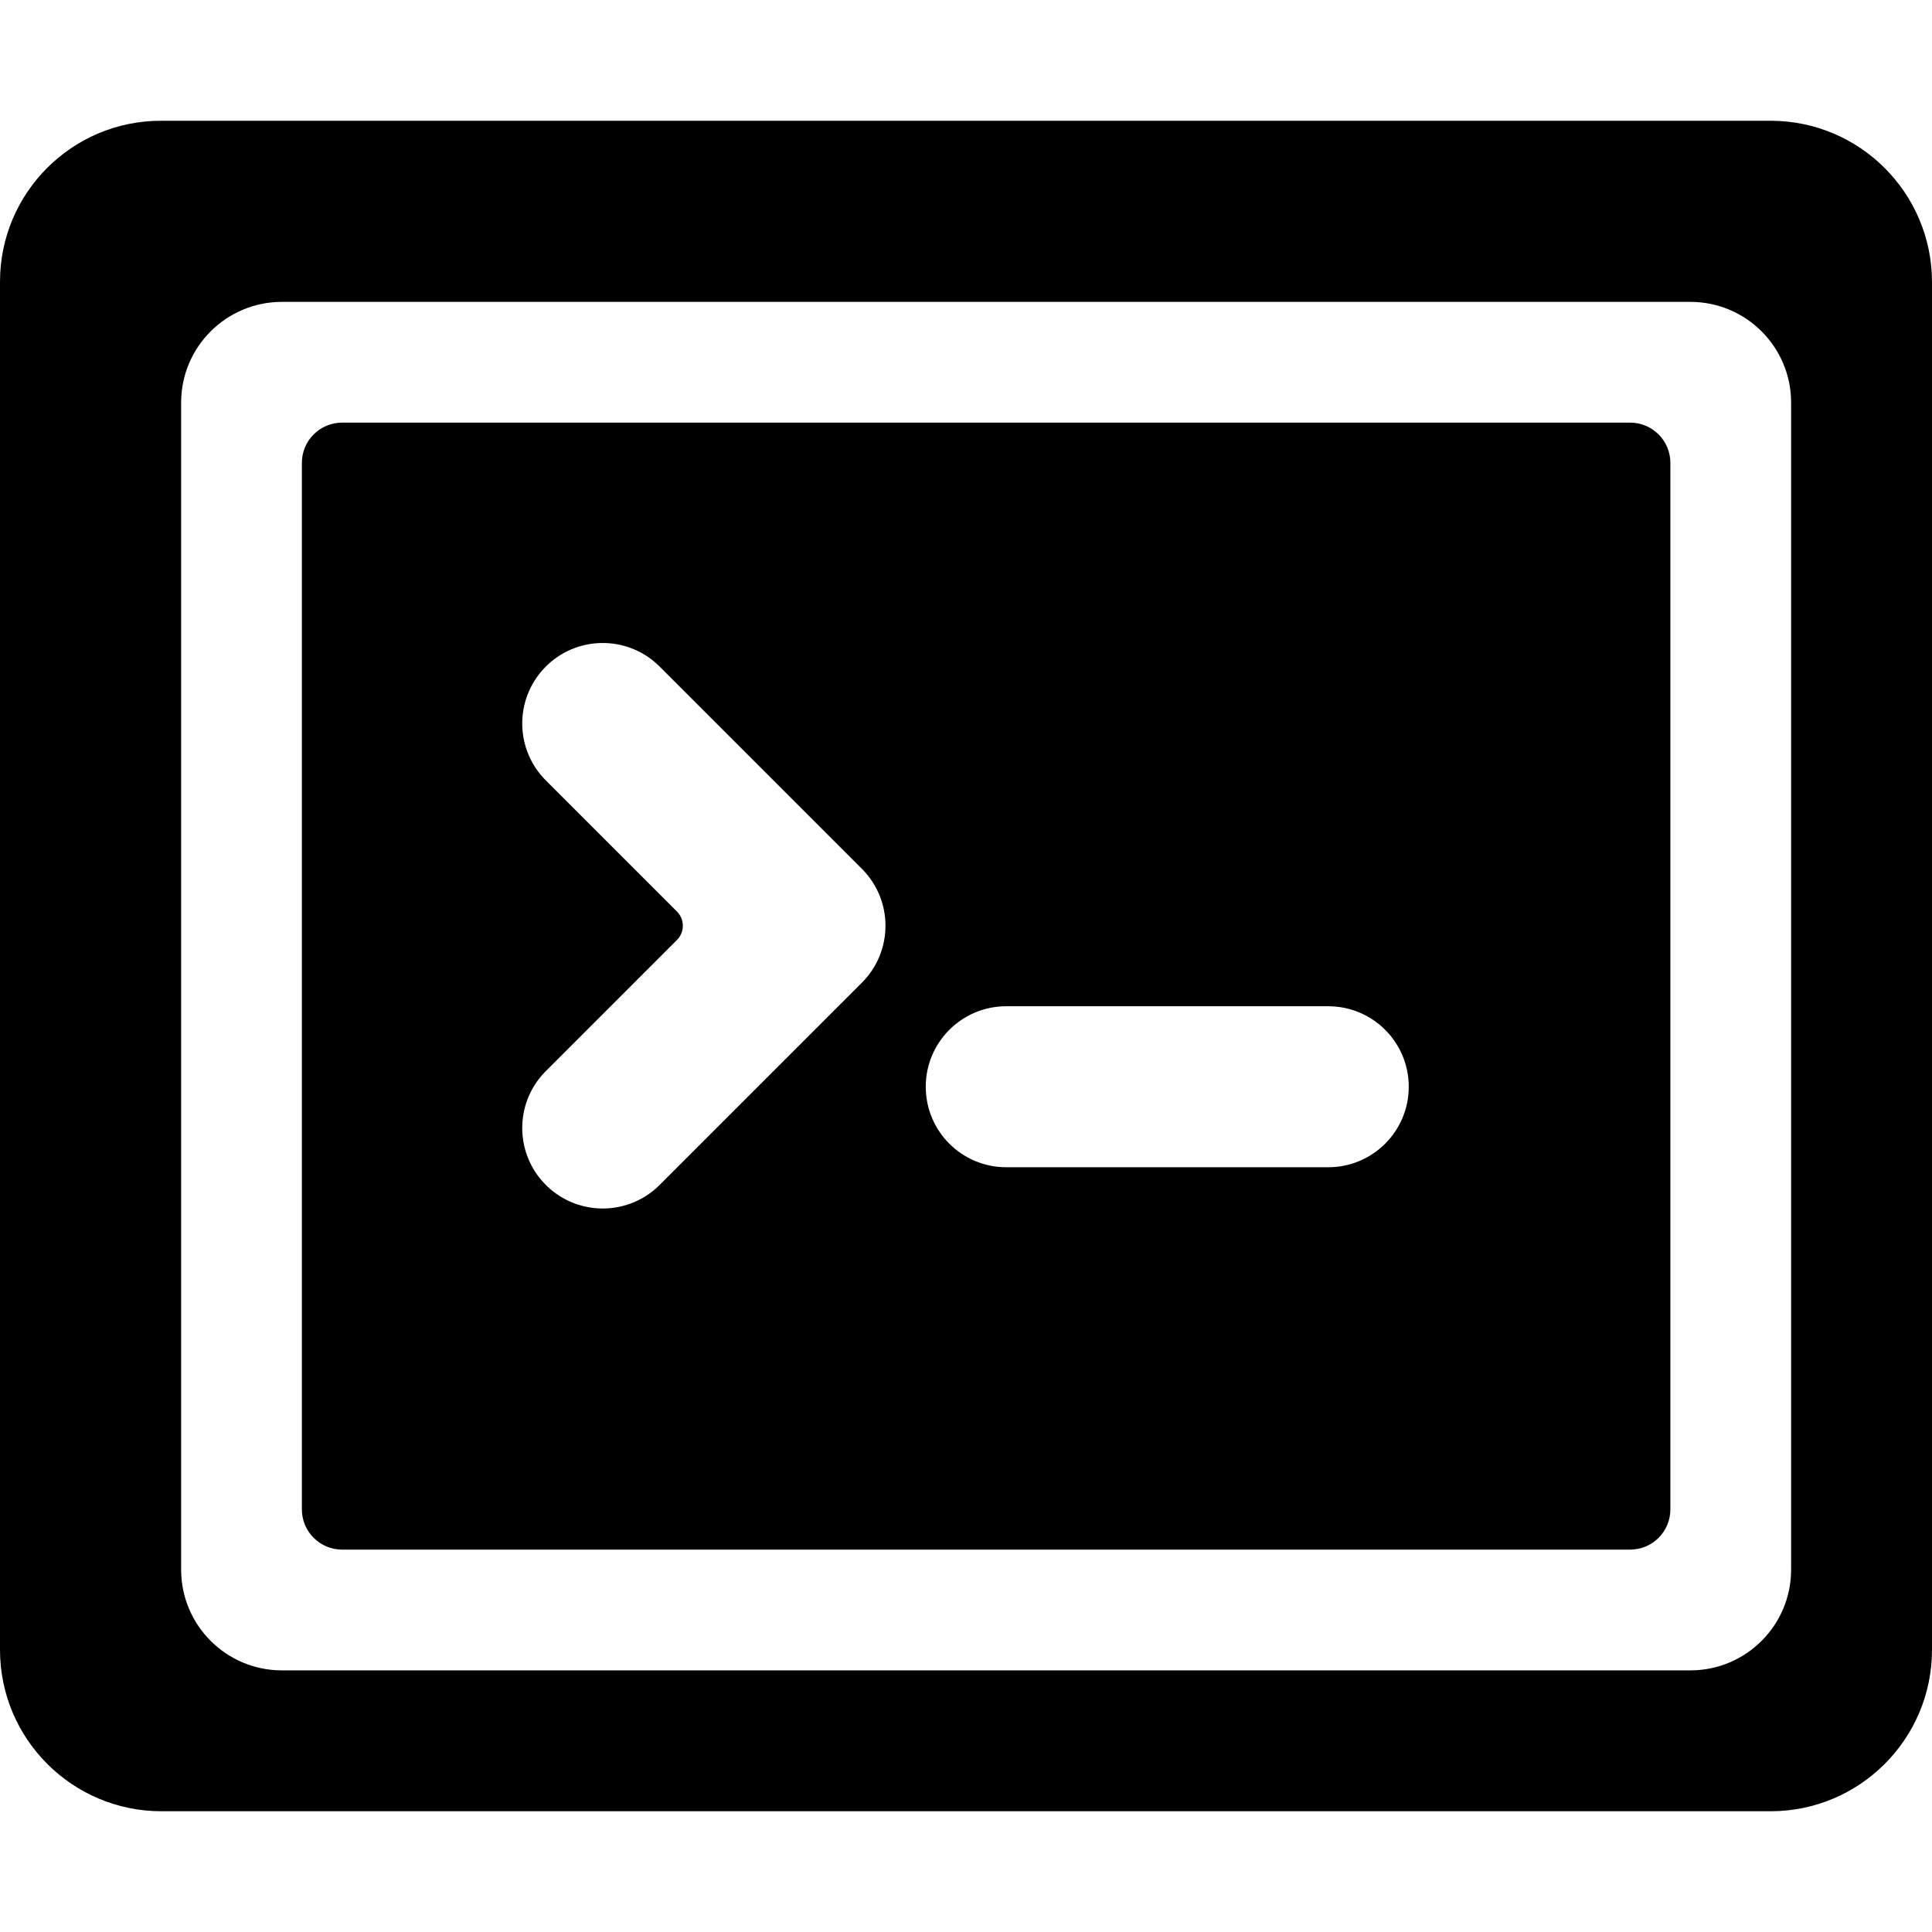
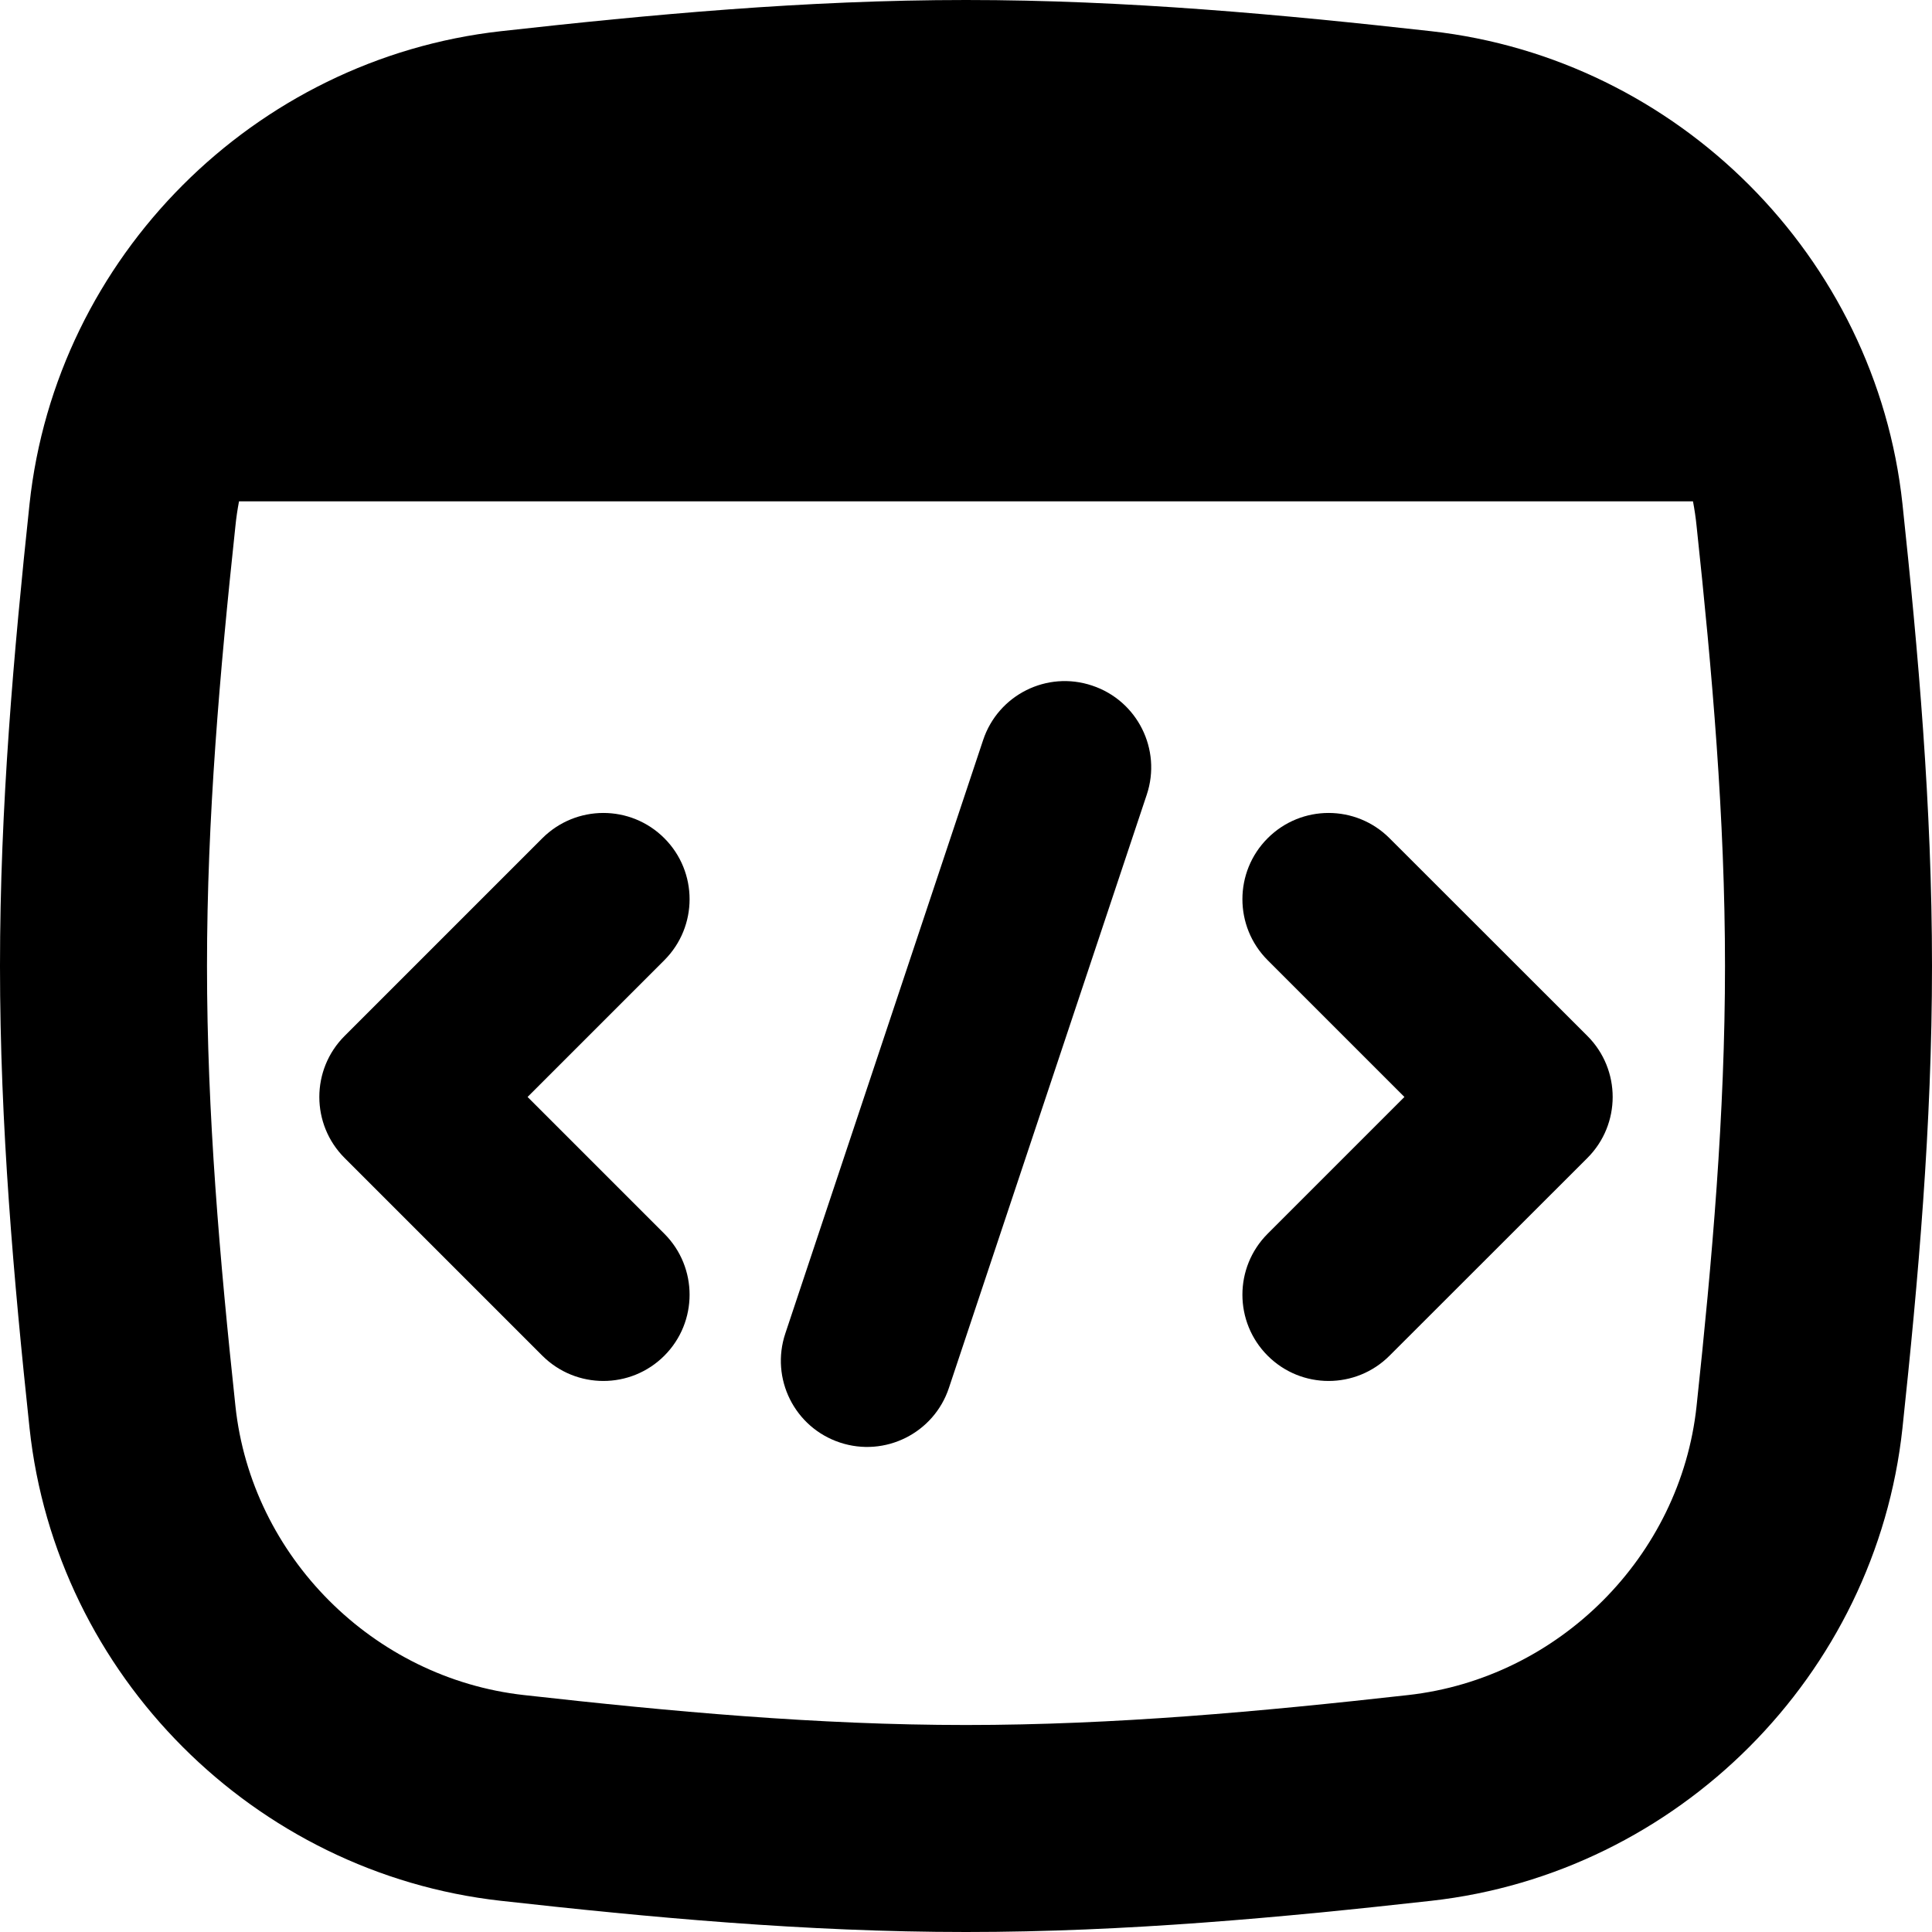
- <svg xmlns="http://www.w3.org/2000/svg" viewBox="0 0 24 24">
-   <path fill="currentColor" d="M0 20.5a2.006 2.006 0 0 0 2 2h20a2.006 2.006 0 0 0 2-2v-17a2.006 2.006 0 0 0-2-2H2a2 2 0 0 0-2 2v17zM2.25 5c.001-.69.56-1.249 1.25-1.25H21c.69.001 1.249.56 1.25 1.25v14.5A1.252 1.252 0 0 1 21 20.75H3.5a1.252 1.252 0 0 1-1.25-1.25V5zm18.5.75a.5.5 0 0 0-.5-.5h-16a.5.5 0 0 0-.5.5v13a.5.5 0 0 0 .5.5h16a.5.5 0 0 0 .5-.5v-13zm-10.043 5.043a1 1 0 0 1 0 1.414l-2.5 2.5a1 1 0 0 1-1.439-1.389l.025-.025 1.616-1.616a.25.25 0 0 0 0-.354L6.793 9.707a1 1 0 0 1 1.389-1.439l.025.025 2.5 2.5zM17.5 13.5a1 1 0 0 1-1 1h-4a1 1 0 0 1 0-2h4a1 1 0 0 1 1 1z" />
+ <svg xmlns="http://www.w3.org/2000/svg" fill="none" viewBox="0 0 14 14">
+   <path fill="currentColor" fill-rule="evenodd" d="M12.268 3.633L1.732 3.633C1.721 3.691 1.712 3.751 1.706 3.811C1.593 4.868 1.5 5.928 1.5 7C1.5 8.072 1.593 9.132 1.706 10.189C1.822 11.278 2.704 12.161 3.796 12.283C4.859 12.402 5.923 12.5 7 12.5C8.077 12.5 9.141 12.402 10.204 12.283C11.296 12.161 12.178 11.278 12.294 10.189C12.407 9.132 12.5 8.072 12.5 7C12.5 5.928 12.407 4.868 12.294 3.811C12.288 3.751 12.279 3.691 12.268 3.633ZM3.63 0.226C4.706 0.106 5.837 0 7 0C8.163 0 9.294 0.106 10.37 0.226C12.158 0.426 13.594 1.86 13.786 3.652C13.9 4.722 14 5.846 14 7C14 8.154 13.9 9.278 13.786 10.348C13.594 12.14 12.158 13.575 10.37 13.774C9.294 13.894 8.163 14 7 14C5.837 14 4.706 13.894 3.63 13.774C1.842 13.575 0.406 12.14 0.214 10.348C0.1 9.278 0 8.154 0 7C0 5.846 0.1 4.722 0.214 3.652C0.406 1.86 1.842 0.426 3.63 0.226ZM4.814 6.074C5.058 6.318 5.058 6.714 4.814 6.958L3.823 7.949L4.814 8.94C5.058 9.184 5.058 9.58 4.814 9.824C4.57 10.068 4.175 10.068 3.93 9.824L2.497 8.391C2.253 8.147 2.253 7.751 2.497 7.507L3.93 6.074C4.175 5.83 4.57 5.83 4.814 6.074ZM10.069 6.074C9.825 5.83 9.43 5.83 9.186 6.074C8.942 6.318 8.942 6.714 9.186 6.958L10.177 7.949L9.186 8.94C8.942 9.184 8.942 9.58 9.186 9.824C9.43 10.068 9.825 10.068 10.069 9.824L11.503 8.391C11.747 8.147 11.747 7.751 11.503 7.507L10.069 6.074ZM7.914 4.968C8.242 5.077 8.419 5.431 8.31 5.758L6.876 10.058C6.767 10.385 6.413 10.562 6.086 10.453C5.758 10.344 5.581 9.99 5.691 9.662L7.124 5.363C7.233 5.035 7.587 4.858 7.914 4.968Z" clip-rule="evenodd" />
</svg>
